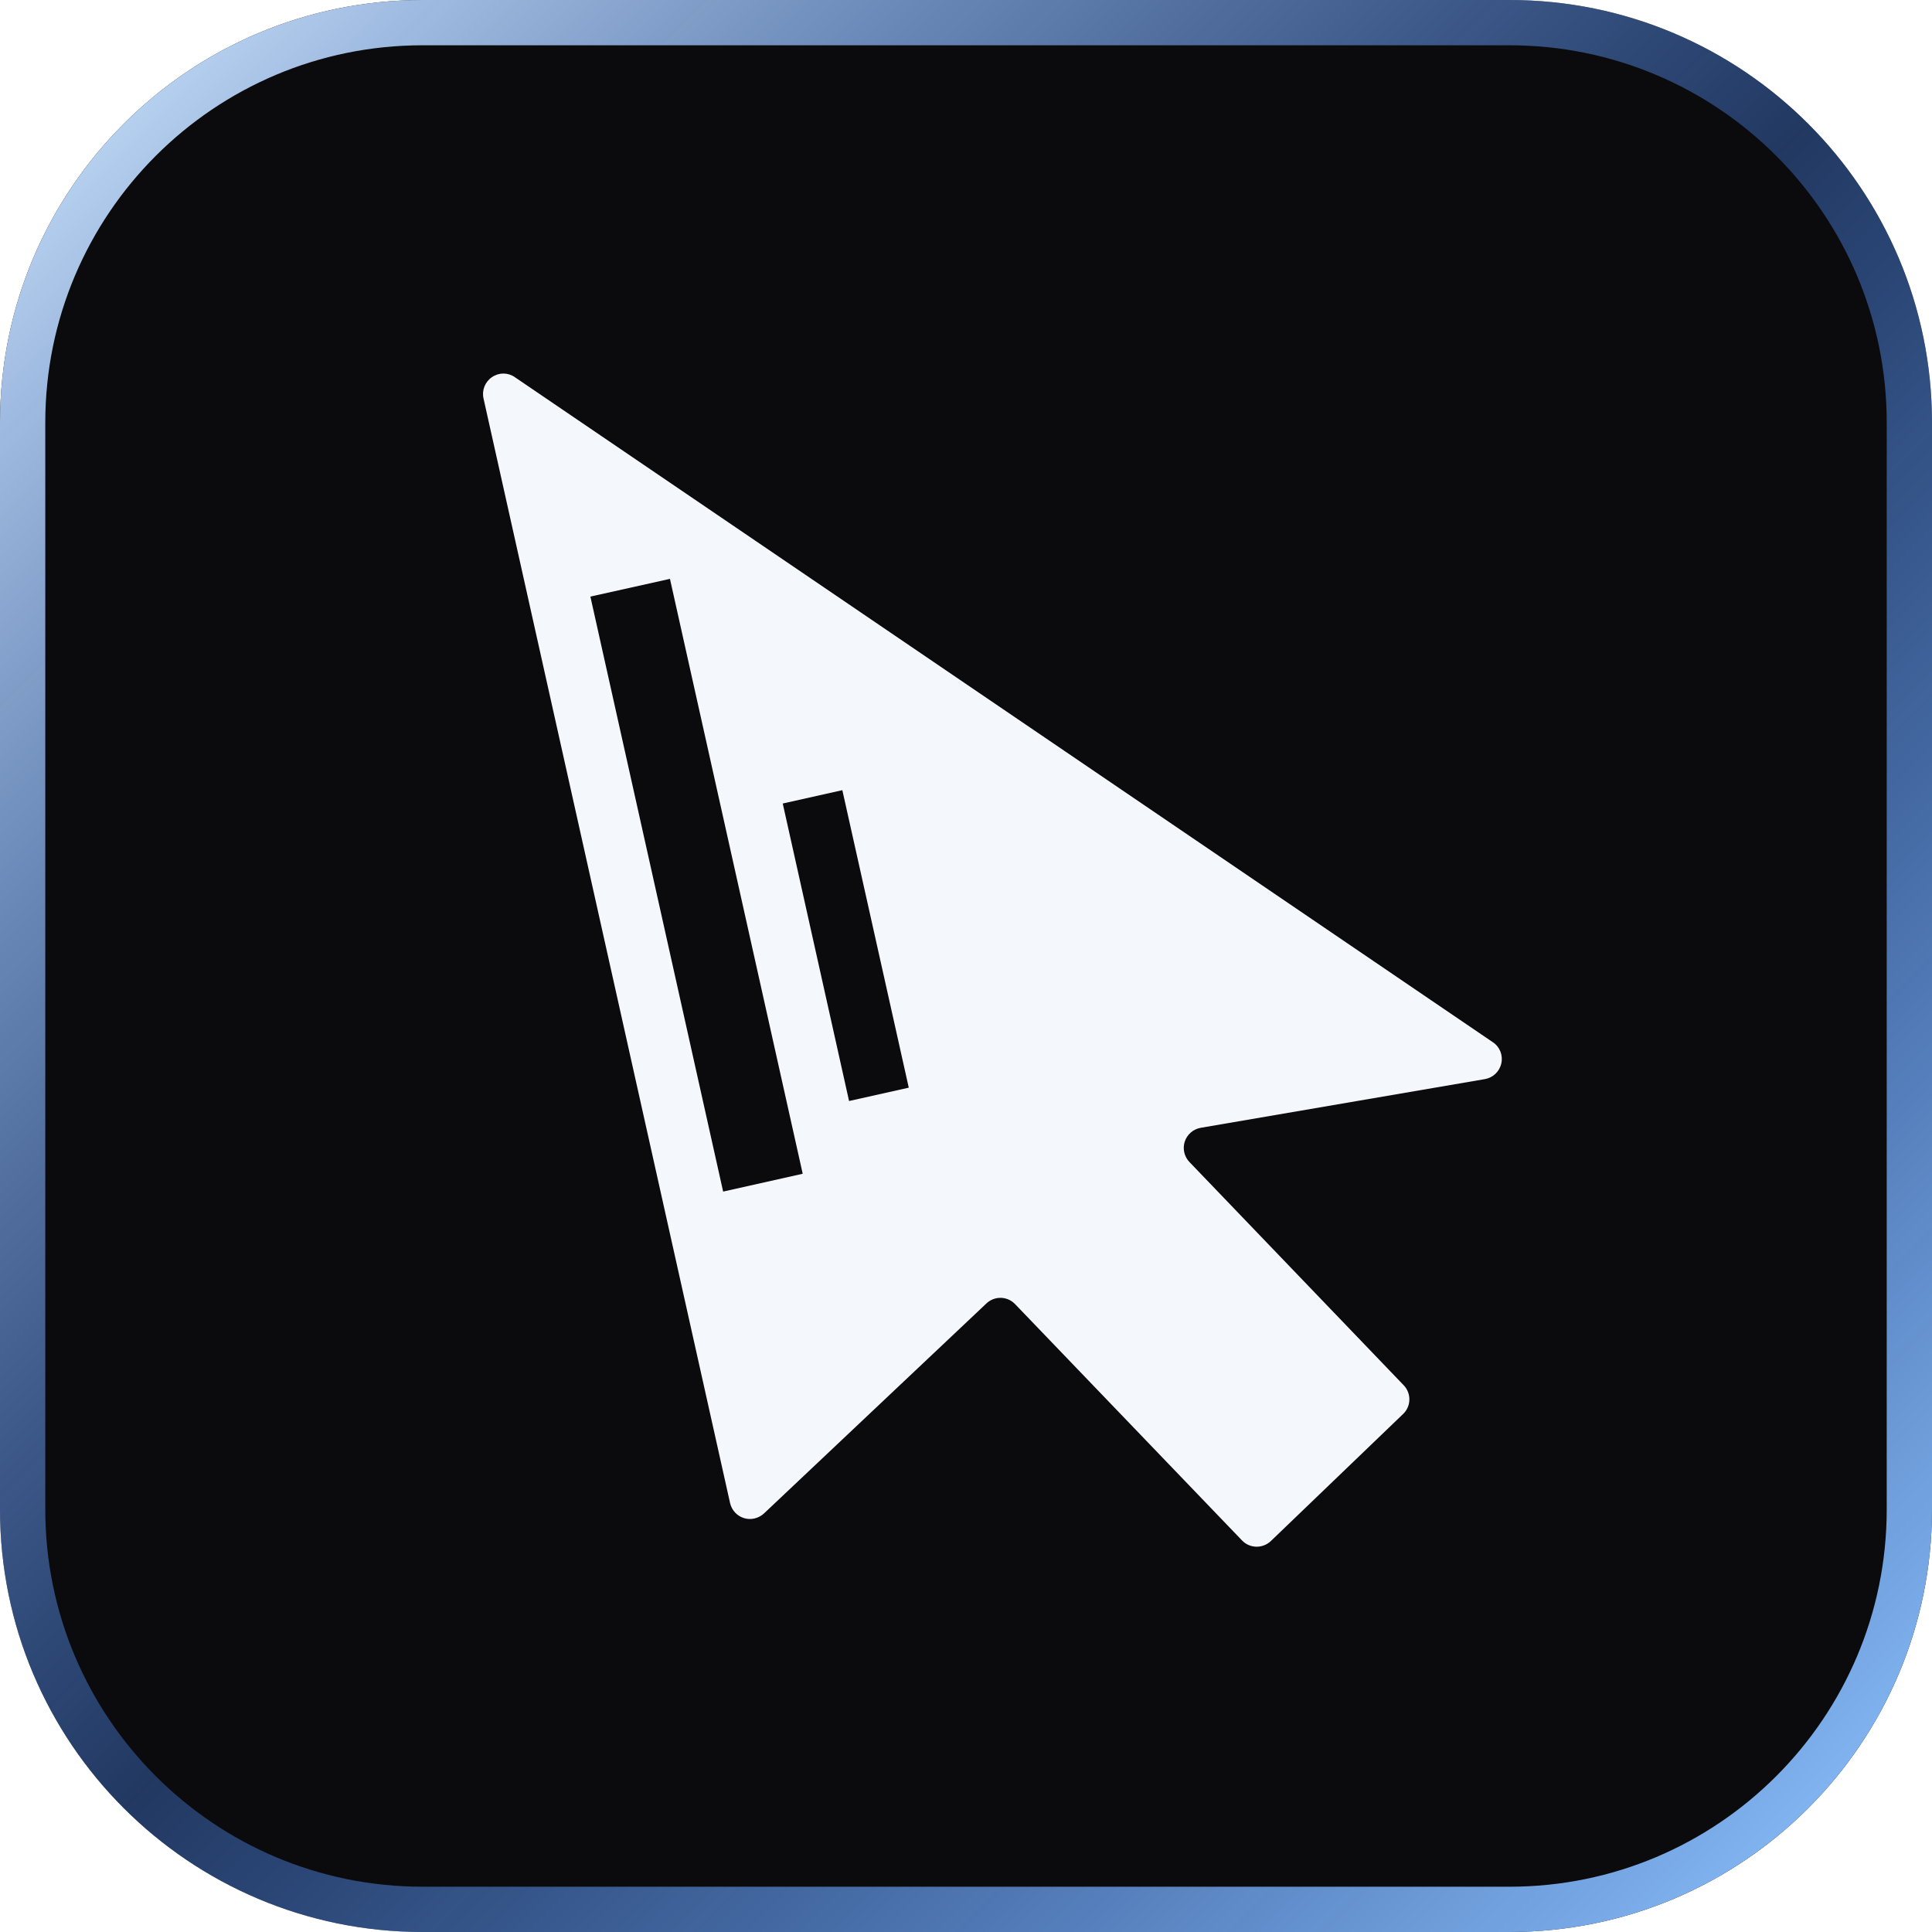
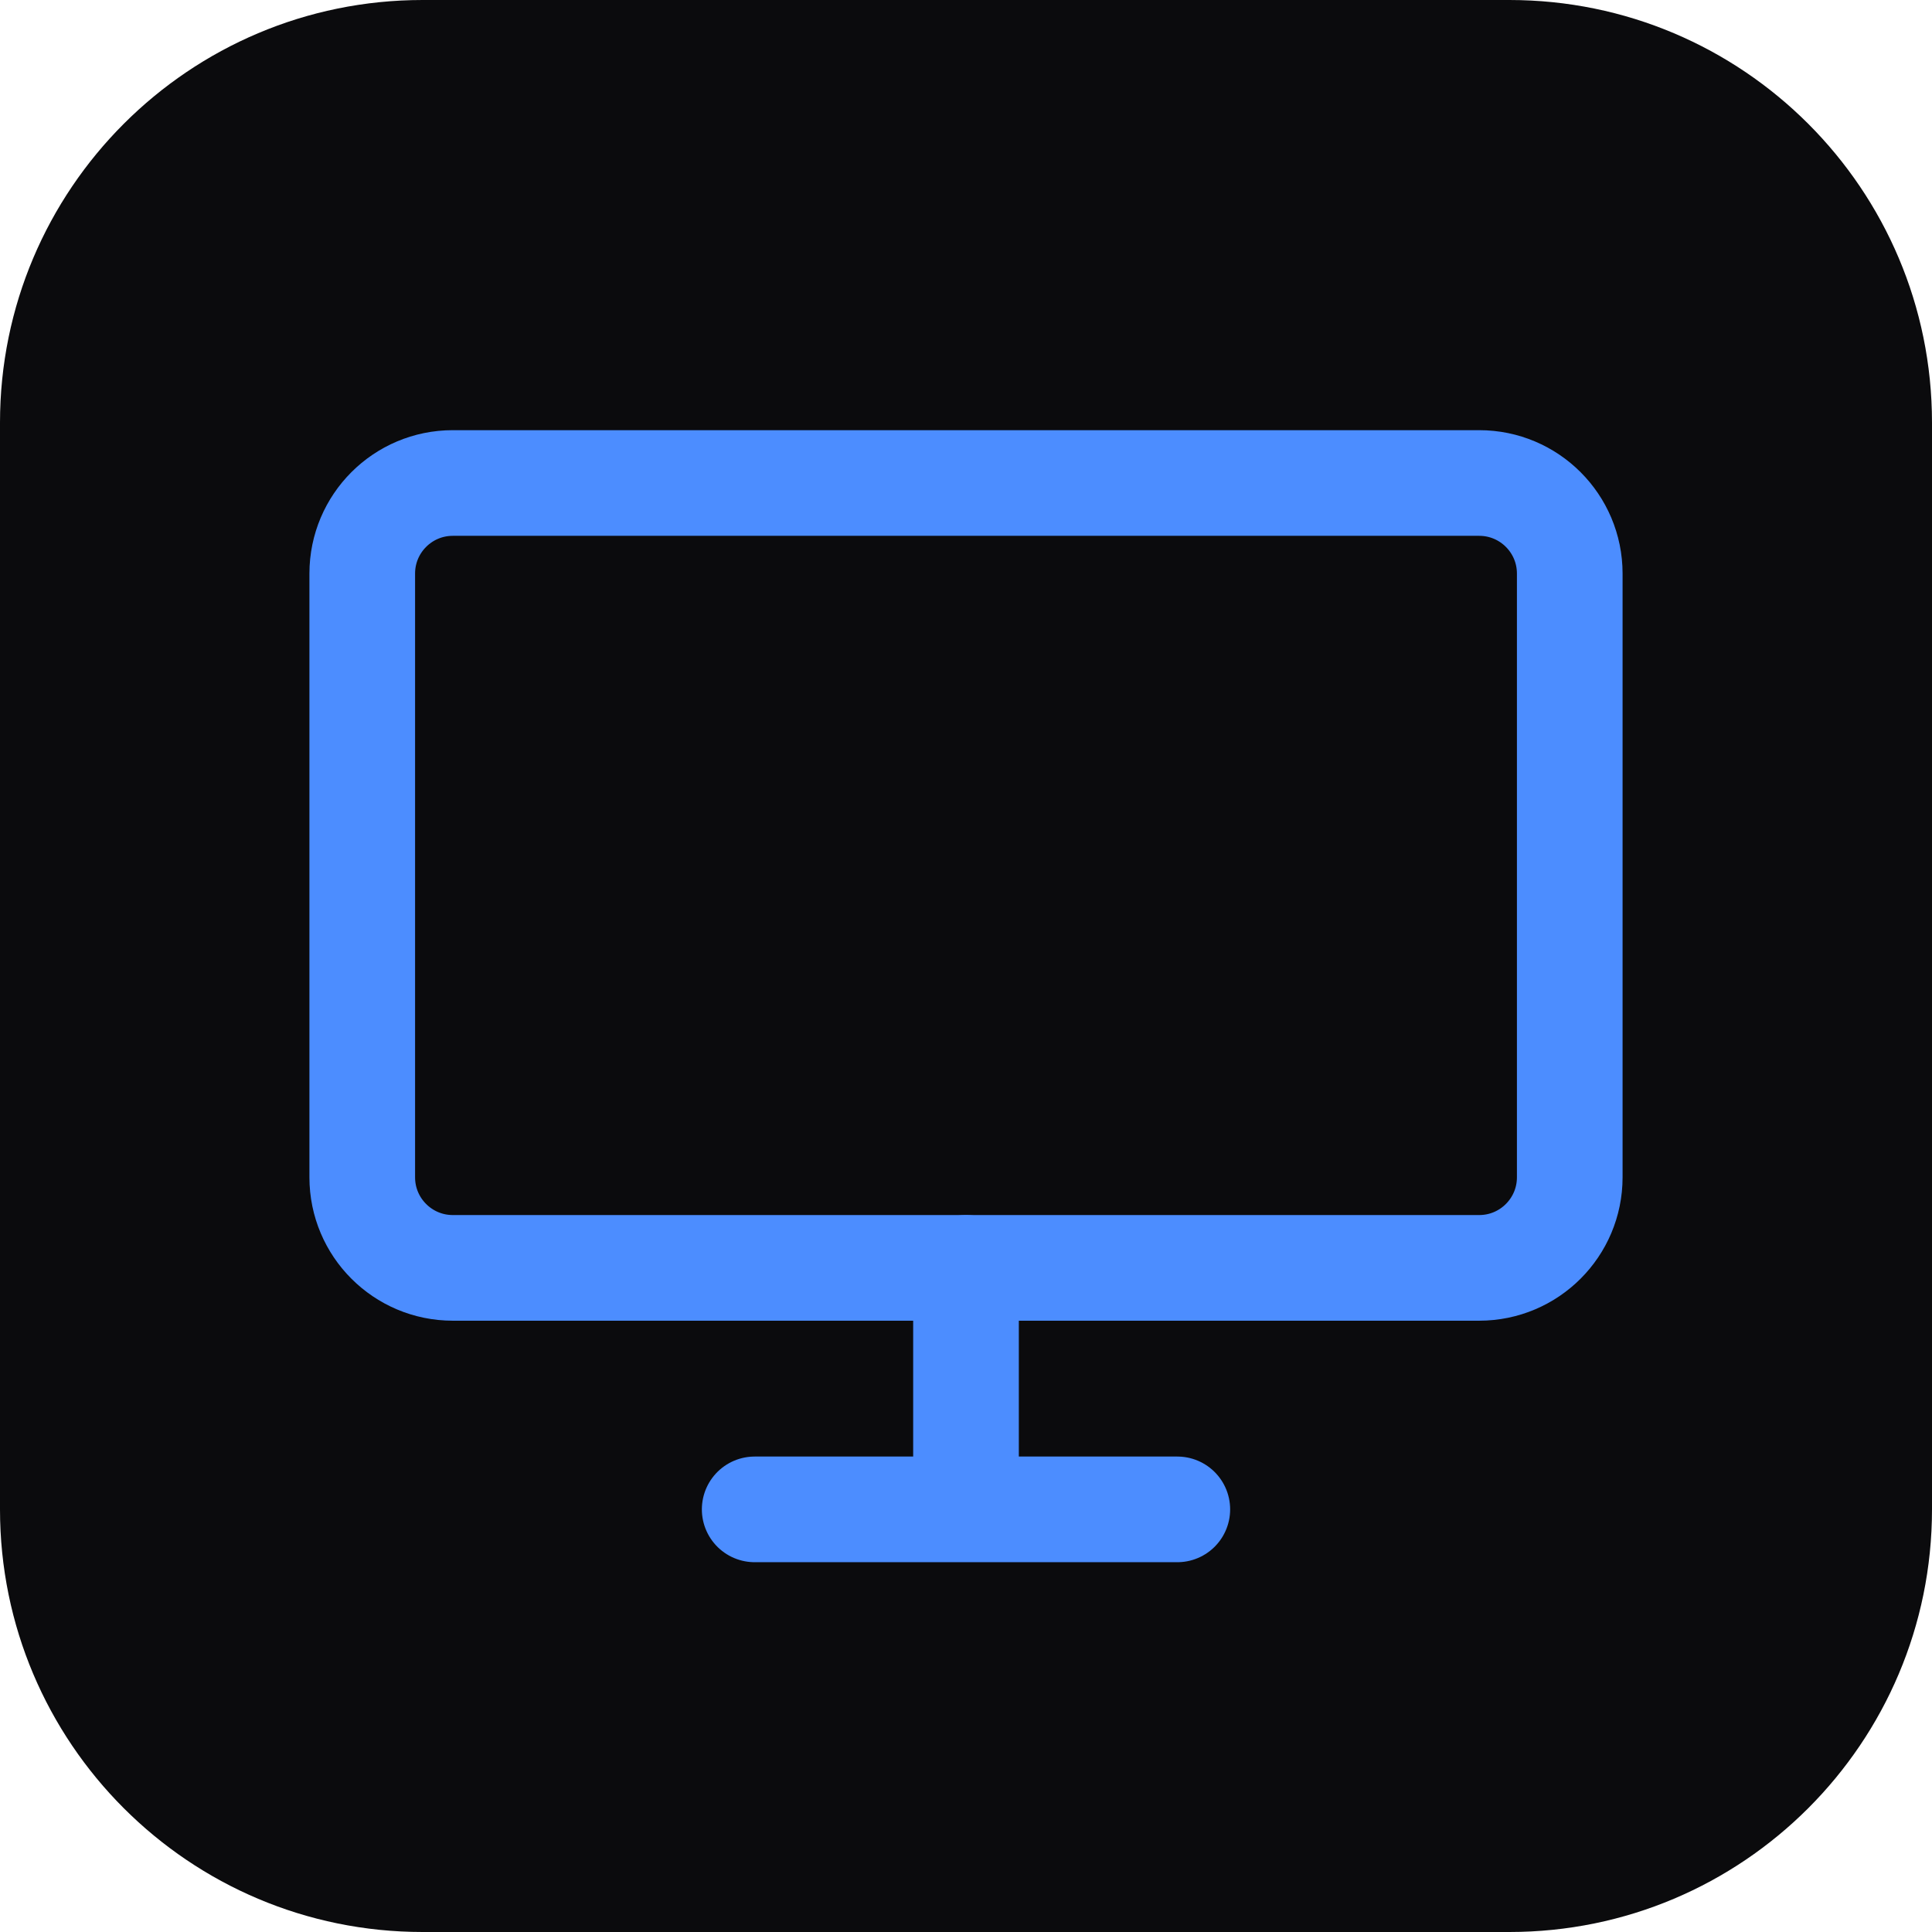
<svg xmlns="http://www.w3.org/2000/svg" viewBox="0 0 512 512">
-   <defs>
-     <linearGradient id="r" x1="0" y1="0" x2="1" y2="1">
-       <stop offset="0" stop-color="#cfe6ff" />
-       <stop offset=".5" stop-color="#4c8dff" stop-opacity=".35" />
-       <stop offset="1" stop-color="#8fc4ff" />
-     </linearGradient>
-   </defs>
  <rect width="512" height="512" rx="112" fill="#0b0b0d" />
-   <rect x="6" y="6" width="500" height="500" rx="106" fill="none" stroke="url(#r)" stroke-width="12" />
-   <path transform="translate(128 99) scale(2.7)" fill="#f4f7fb" fill-rule="evenodd" d="M3.12 0.35 99.12 65.63C99.8 66.08 100.13 66.91 99.95 67.7C99.78 68.5 99.14 69.11 98.34 69.25L70.44 74.03C69.71 74.16 69.11 74.68 68.88 75.38C68.65 76.08 68.83 76.86 69.34 77.39L90.37 99.3C91.13 100.09 91.11 101.36 90.31 102.12L77.33 114.59C76.53 115.35 75.26 115.33 74.5 114.53L52.23 91.34C51.47 90.54 50.21 90.51 49.41 91.27L27.58 111.88C27.05 112.37 26.3 112.55 25.62 112.34C24.93 112.13 24.41 111.56 24.25 110.86L0.05 2.44C-0.13 1.64 0.2 0.81 0.88 0.35C1.56 -0.12 2.45 -0.12 3.12 0.35ZM10.54 21.89 23.57 80.29 31.38 78.54 18.35 20.15 10.54 21.89ZM29.42 42.2 35.93 71.4 41.79 70.09 35.27 40.89 29.42 42.2Z" />
+   <rect x="96" y="128" width="320" height="208" rx="24" fill="none" stroke="#4c8dff" stroke-width="28" />
+   <path d="M200 400h112M256 336v64" stroke="#4c8dff" stroke-width="28" stroke-linecap="round" />
</svg>
